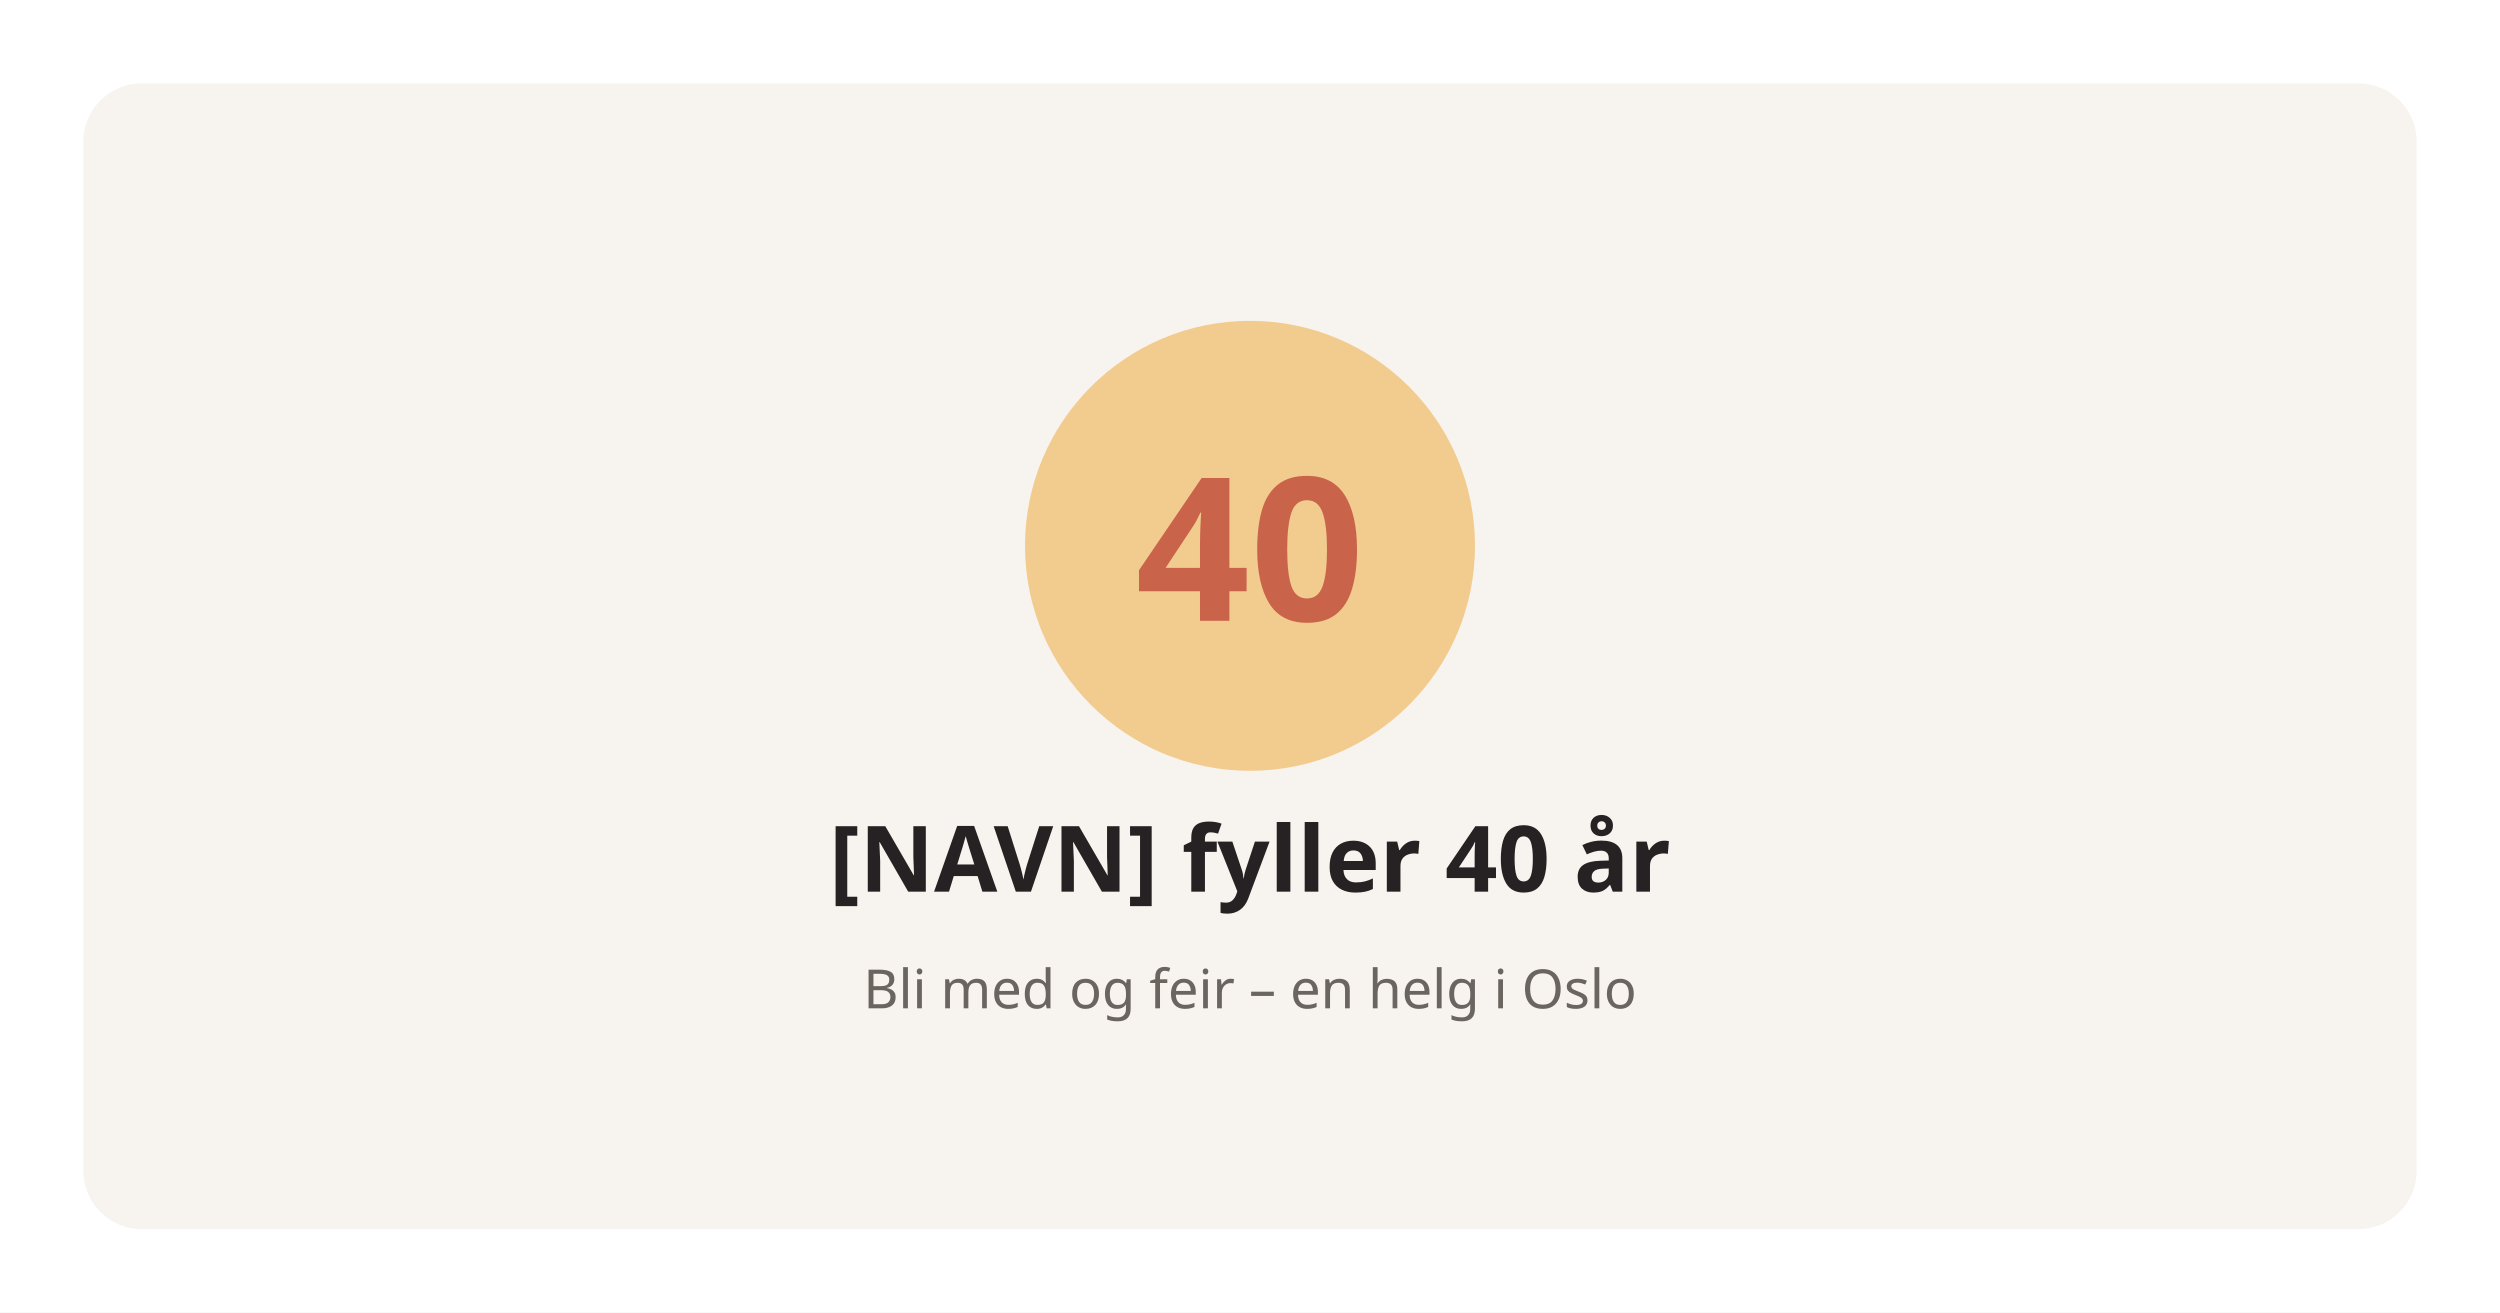
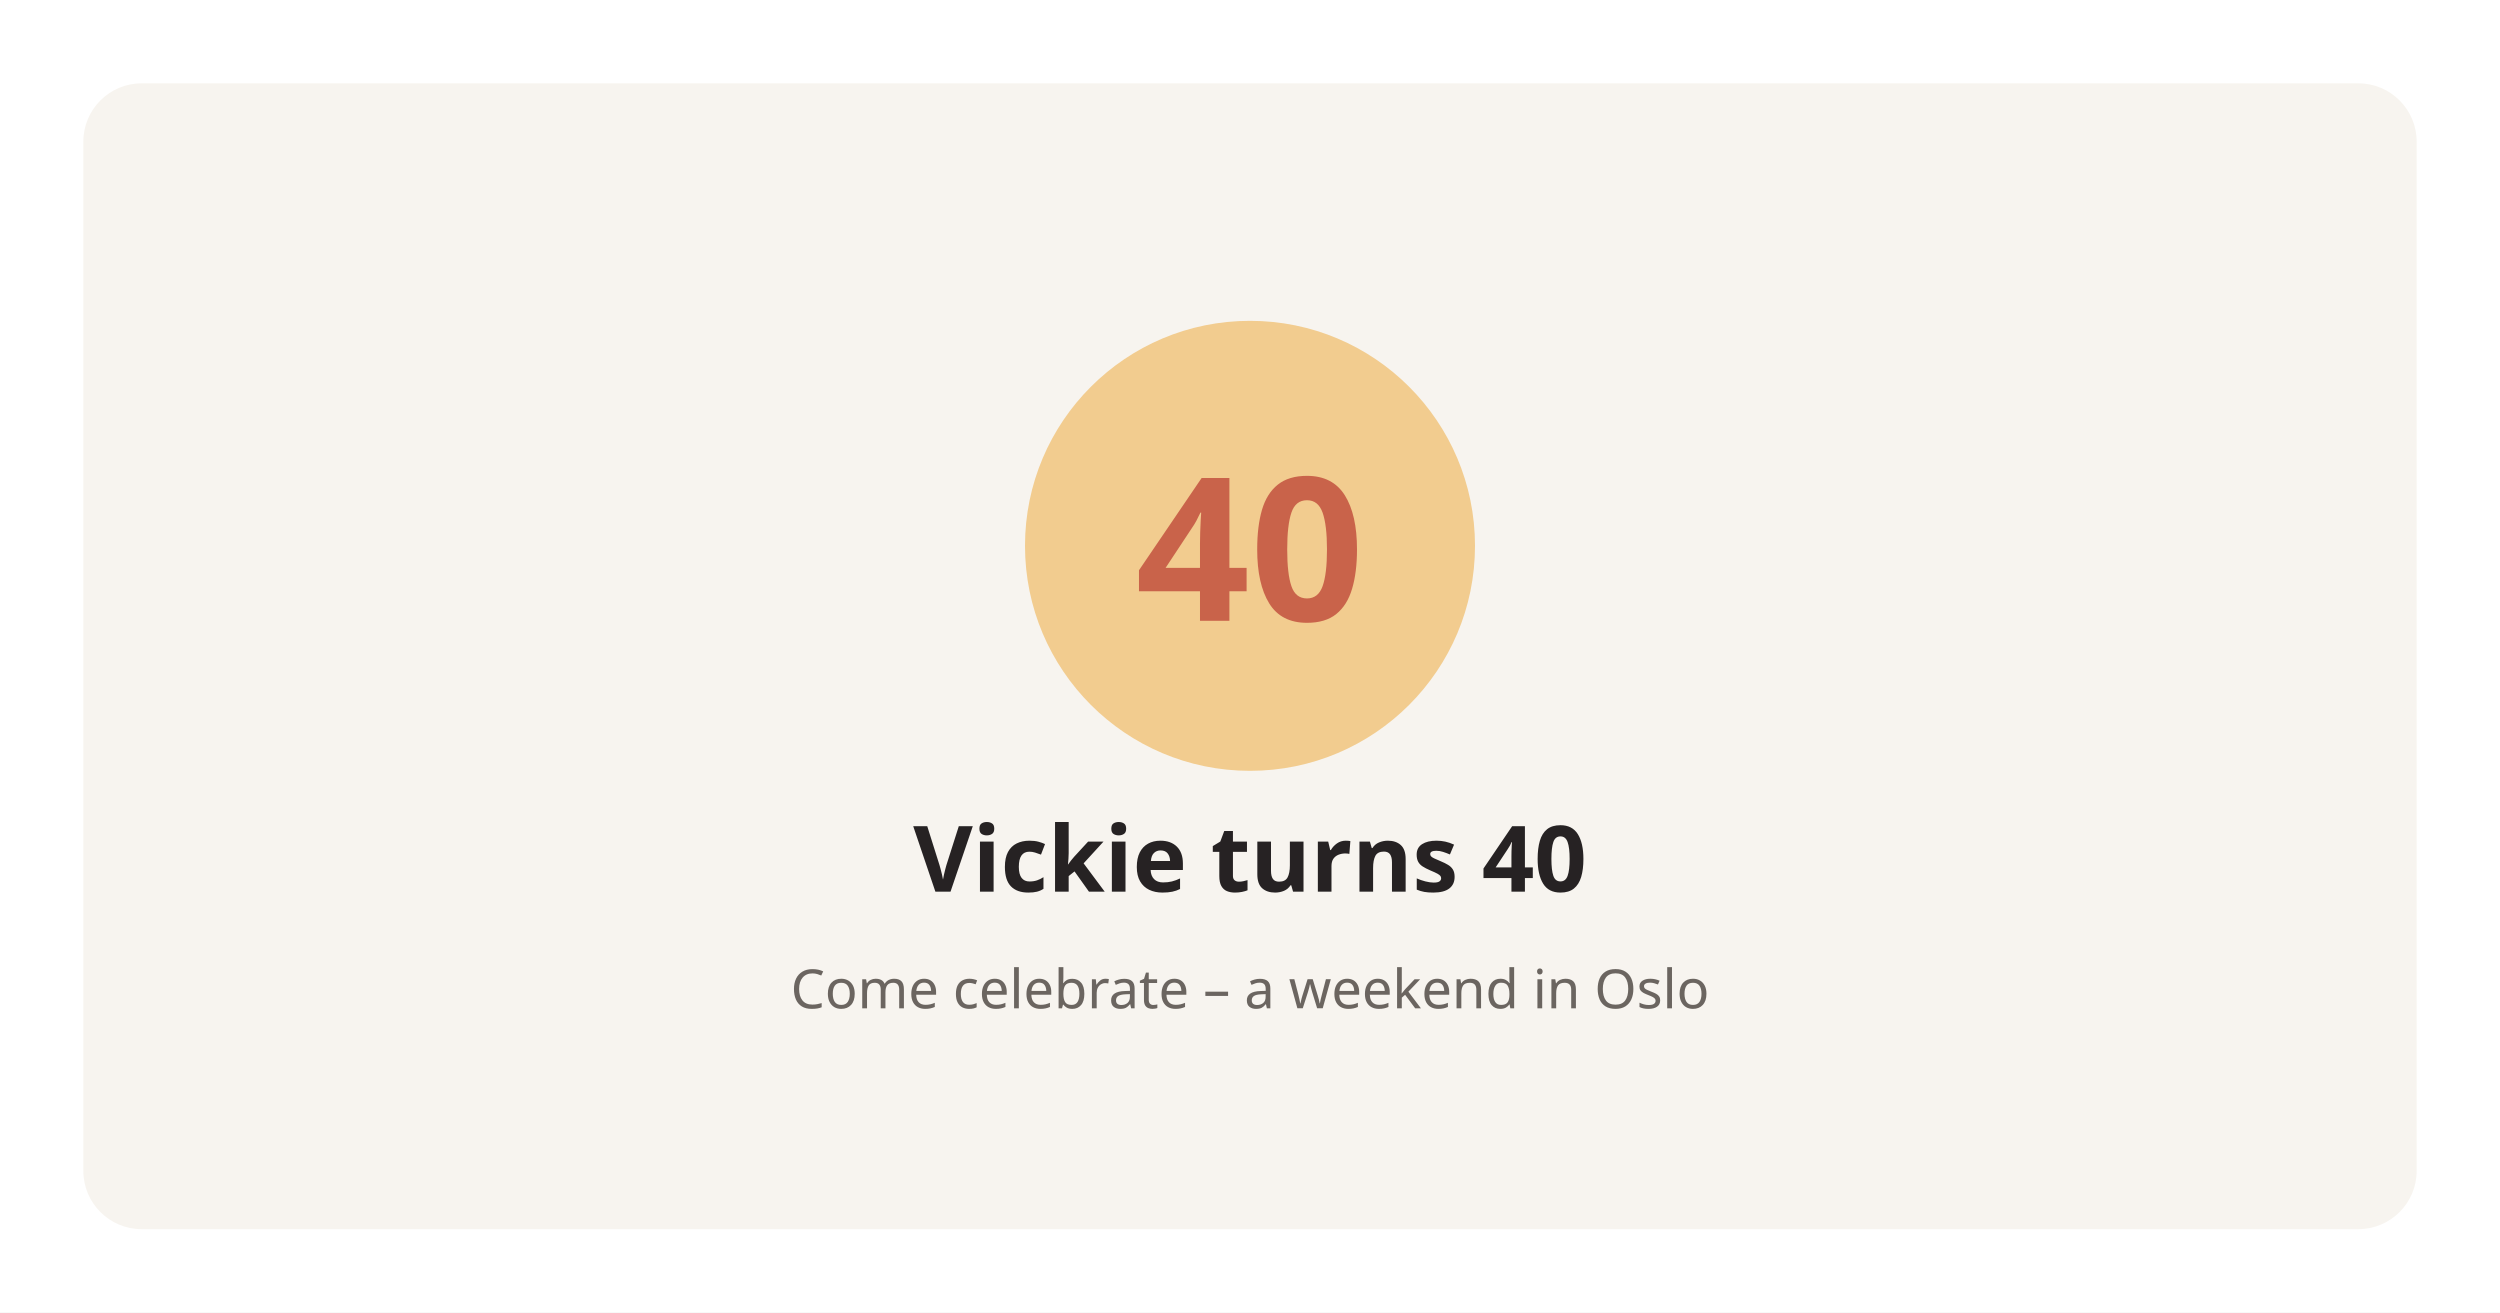
- <svg xmlns="http://www.w3.org/2000/svg" viewBox="0 0 1200 630" role="img" aria-label="Delingsbilde">
+ <svg xmlns="http://www.w3.org/2000/svg" viewBox="0 0 1200 630" role="img" aria-label="Share image">
  <rect width="1200" height="630" fill="#ffffff" />
  <rect x="40" y="40" width="1120" height="550" rx="28" fill="#f7f4ef" />
  <circle cx="600" cy="262" r="108" fill="#f2cc8f" />
  <text x="600" y="298" font-family="system-ui, sans-serif" font-size="96" font-weight="700" fill="#c9634a" text-anchor="middle">40</text>
-   <text x="600" y="428" font-family="system-ui, sans-serif" font-size="44" font-weight="700" fill="#262223" text-anchor="middle">[NAVN] fyller 40 år</text>
-   <text x="600" y="484" font-family="system-ui, sans-serif" font-size="26" fill="#6b6560" text-anchor="middle">Bli med og feir – en helg i Oslo</text>
+   <text x="600" y="428" font-family="system-ui, sans-serif" font-size="44" font-weight="700" fill="#262223" text-anchor="middle">Vickie turns 40</text>
+   <text x="600" y="484" font-family="system-ui, sans-serif" font-size="26" fill="#6b6560" text-anchor="middle">Come celebrate – a weekend in Oslo</text>
</svg>
